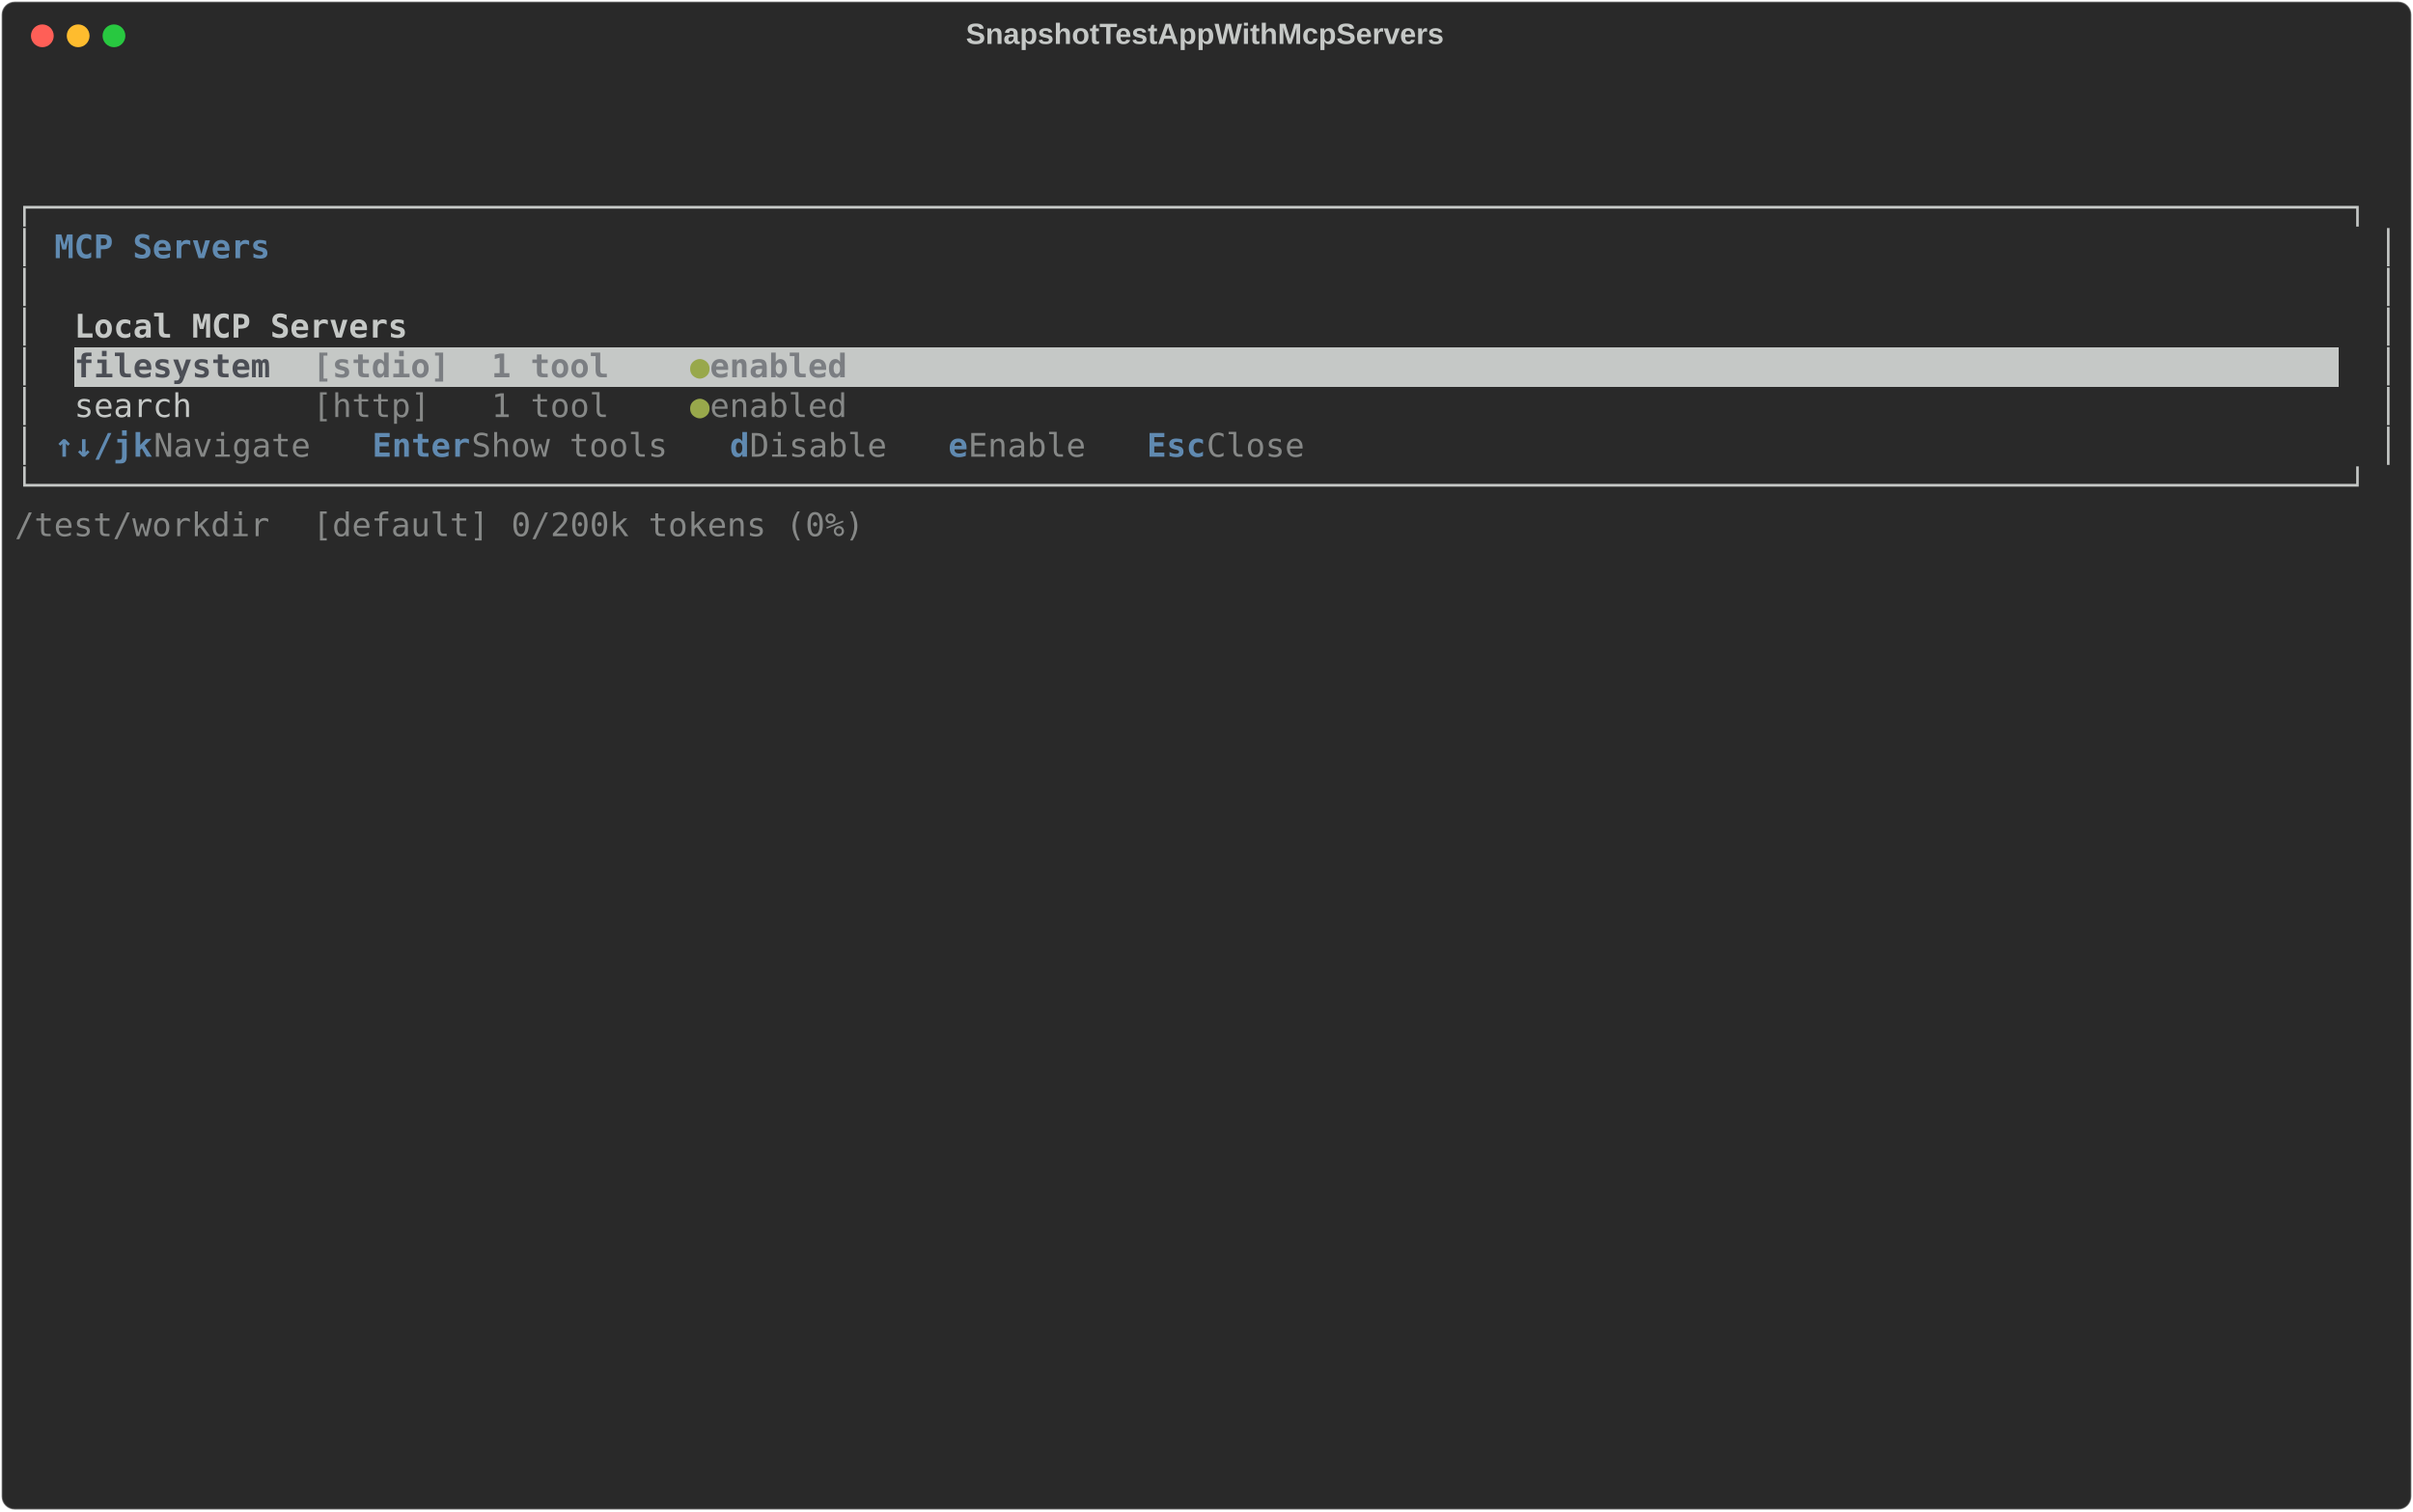
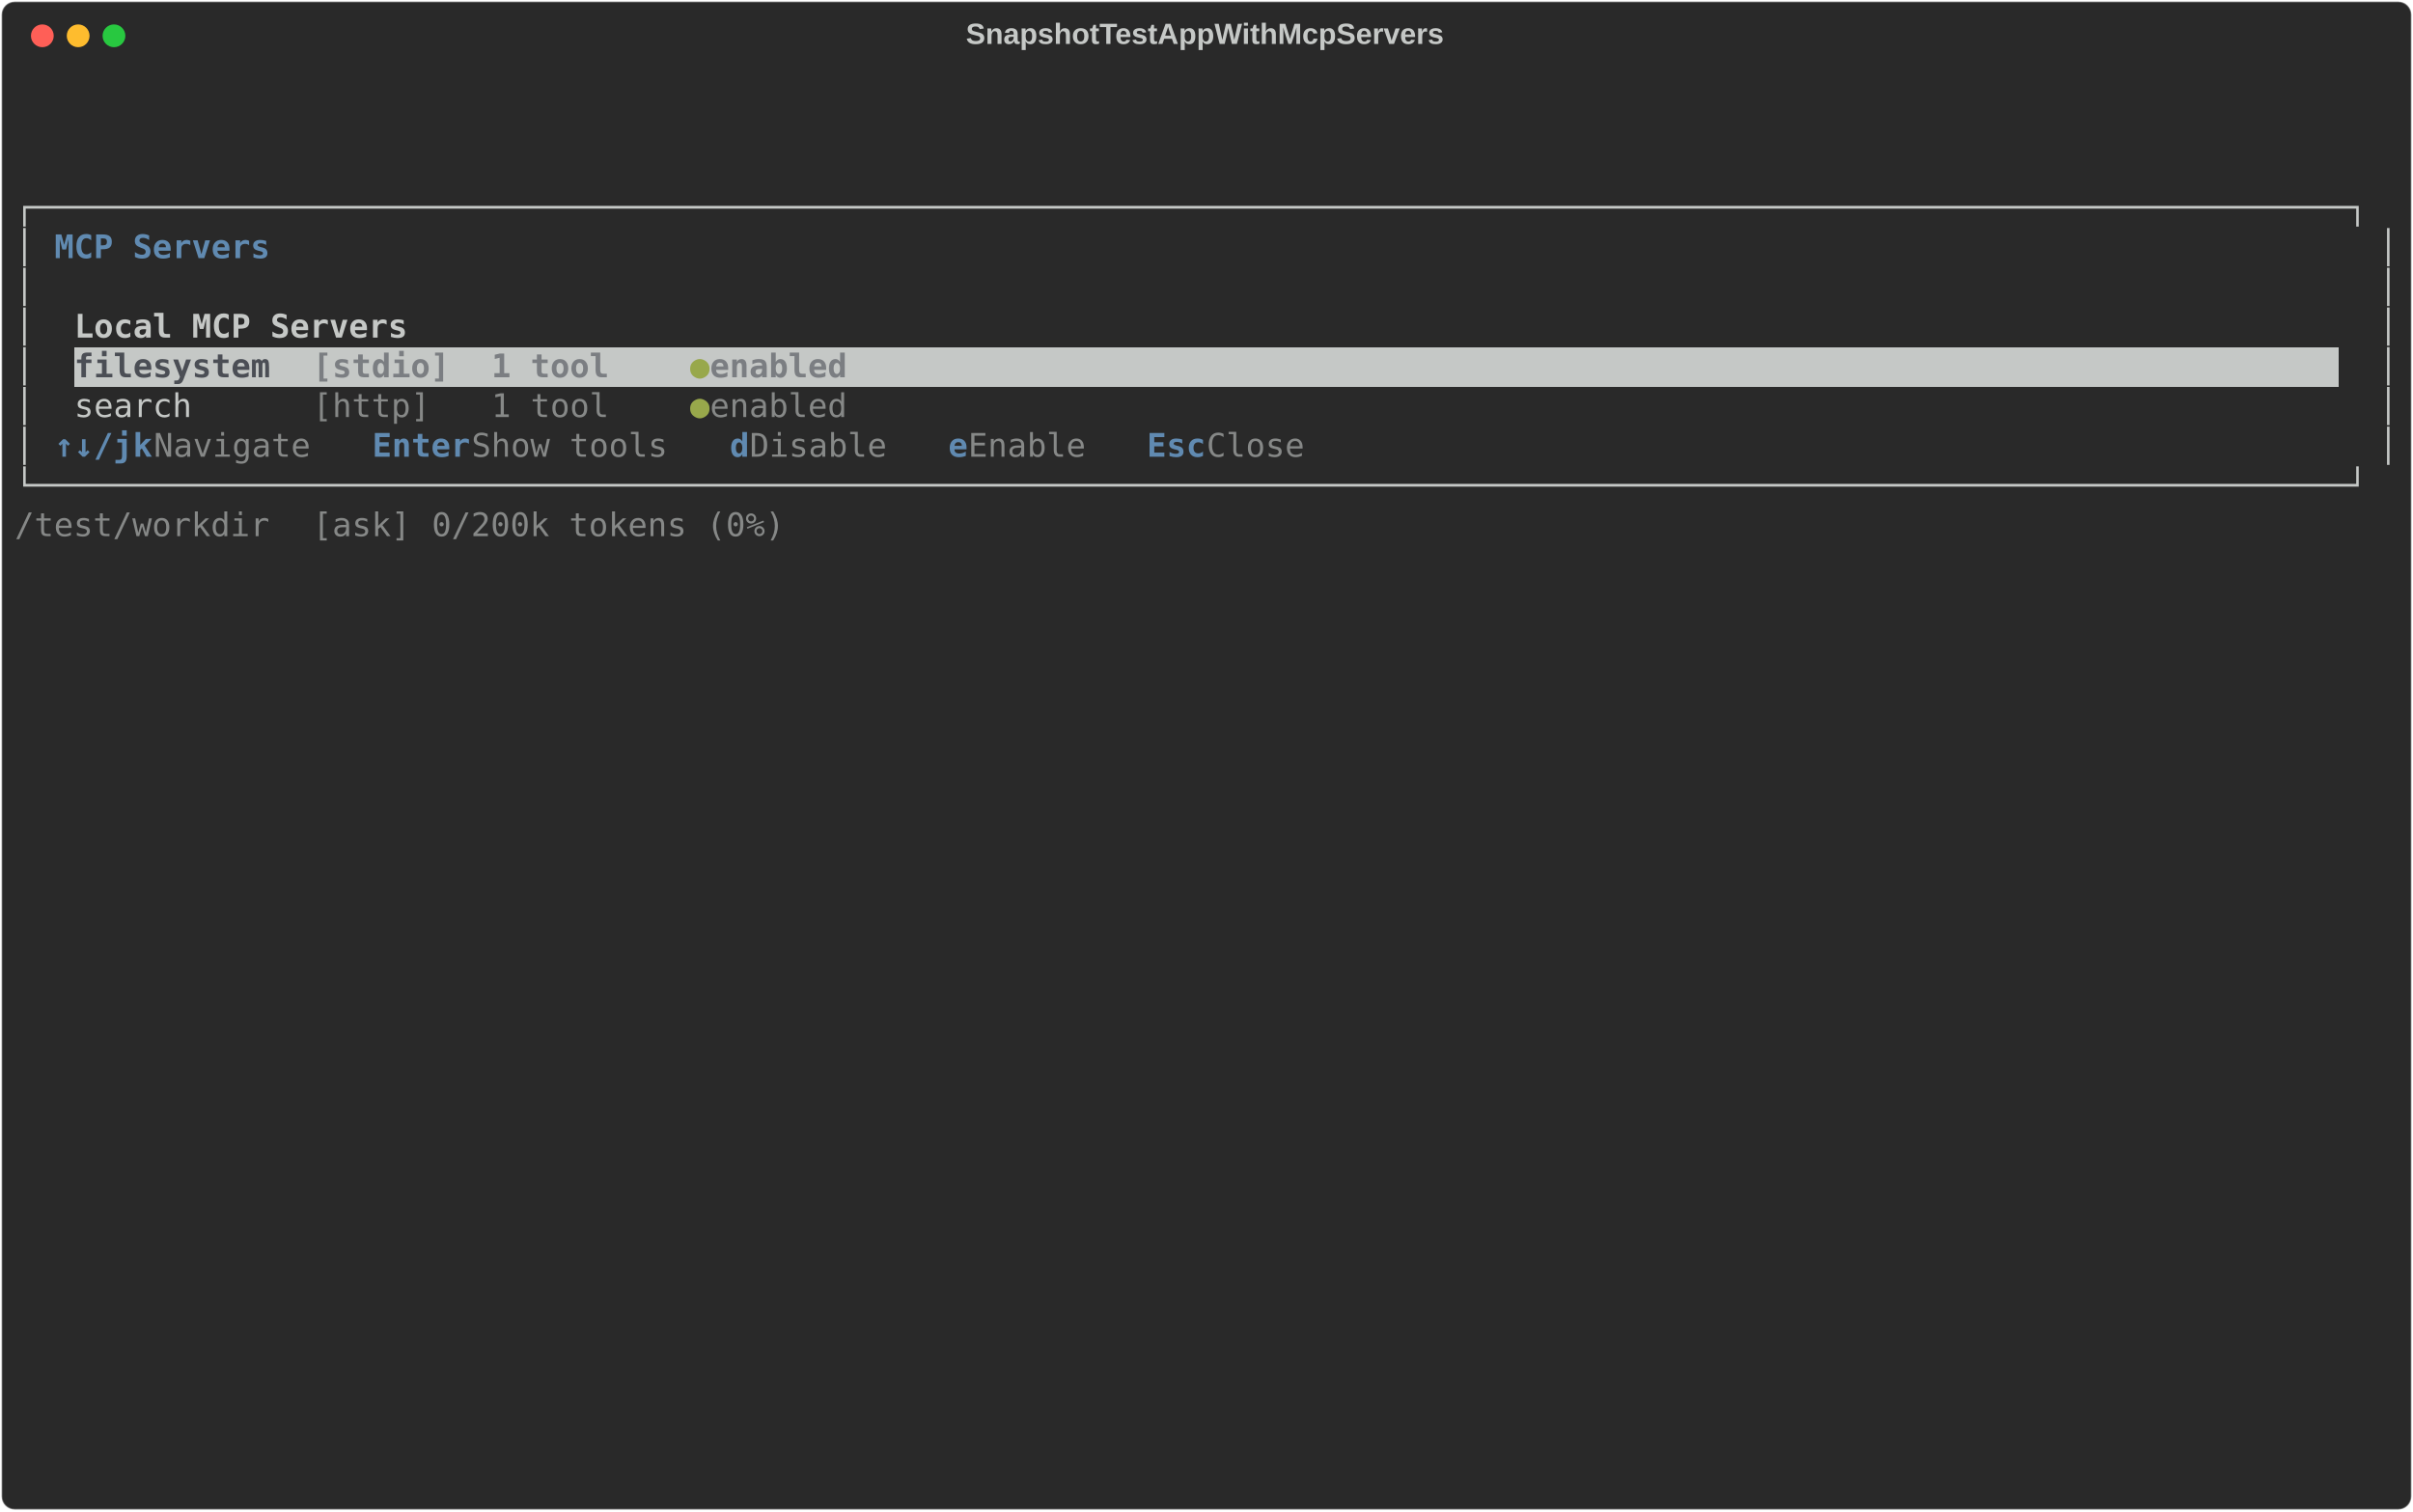
<svg xmlns="http://www.w3.org/2000/svg" class="rich-terminal" viewBox="0 0 1482 928.4">
  <style>

    @font-face {
        font-family: "Fira Code";
        src: local("FiraCode-Regular"),
                url("https://cdnjs.cloudflare.com/ajax/libs/firacode/6.2.0/woff2/FiraCode-Regular.woff2") format("woff2"),
                url("https://cdnjs.cloudflare.com/ajax/libs/firacode/6.2.0/woff/FiraCode-Regular.woff") format("woff");
        font-style: normal;
        font-weight: 400;
    }
    @font-face {
        font-family: "Fira Code";
        src: local("FiraCode-Bold"),
                url("https://cdnjs.cloudflare.com/ajax/libs/firacode/6.2.0/woff2/FiraCode-Bold.woff2") format("woff2"),
                url("https://cdnjs.cloudflare.com/ajax/libs/firacode/6.2.0/woff/FiraCode-Bold.woff") format("woff");
        font-style: bold;
        font-weight: 700;
    }

    .terminal-matrix {
        font-family: Fira Code, monospace;
        font-size: 20px;
        line-height: 24.4px;
        font-variant-east-asian: full-width;
    }

    .terminal-title {
        font-size: 18px;
        font-weight: bold;
        font-family: arial;
    }

    .terminal-r1 { fill: #c5c8c6 }
.terminal-r2 { fill: #608ab1;font-weight: bold }
.terminal-r3 { fill: #c5c8c6;font-weight: bold }
.terminal-r4 { fill: #4b4e55;font-weight: bold }
.terminal-r5 { fill: #7b7e82;font-weight: bold }
.terminal-r6 { fill: #98a84b;font-weight: bold }
.terminal-r7 { fill: #868887 }
.terminal-r8 { fill: #98a84b }
    </style>
  <defs>
    <clipPath id="terminal-clip-terminal">
      <rect x="0" y="0" width="1463.0" height="877.4" />
    </clipPath>
    <clipPath id="terminal-line-0">
      <rect x="0" y="1.5" width="1464" height="24.65" />
    </clipPath>
    <clipPath id="terminal-line-1">
      <rect x="0" y="25.9" width="1464" height="24.65" />
    </clipPath>
    <clipPath id="terminal-line-2">
      <rect x="0" y="50.3" width="1464" height="24.65" />
    </clipPath>
    <clipPath id="terminal-line-3">
      <rect x="0" y="74.7" width="1464" height="24.65" />
    </clipPath>
    <clipPath id="terminal-line-4">
      <rect x="0" y="99.1" width="1464" height="24.65" />
    </clipPath>
    <clipPath id="terminal-line-5">
      <rect x="0" y="123.5" width="1464" height="24.65" />
    </clipPath>
    <clipPath id="terminal-line-6">
      <rect x="0" y="147.9" width="1464" height="24.65" />
    </clipPath>
    <clipPath id="terminal-line-7">
      <rect x="0" y="172.3" width="1464" height="24.65" />
    </clipPath>
    <clipPath id="terminal-line-8">
      <rect x="0" y="196.7" width="1464" height="24.65" />
    </clipPath>
    <clipPath id="terminal-line-9">
      <rect x="0" y="221.1" width="1464" height="24.65" />
    </clipPath>
    <clipPath id="terminal-line-10">
      <rect x="0" y="245.5" width="1464" height="24.65" />
    </clipPath>
    <clipPath id="terminal-line-11">
      <rect x="0" y="269.9" width="1464" height="24.65" />
    </clipPath>
    <clipPath id="terminal-line-12">
      <rect x="0" y="294.3" width="1464" height="24.65" />
    </clipPath>
    <clipPath id="terminal-line-13">
      <rect x="0" y="318.7" width="1464" height="24.65" />
    </clipPath>
    <clipPath id="terminal-line-14">
      <rect x="0" y="343.1" width="1464" height="24.65" />
    </clipPath>
    <clipPath id="terminal-line-15">
      <rect x="0" y="367.5" width="1464" height="24.65" />
    </clipPath>
    <clipPath id="terminal-line-16">
      <rect x="0" y="391.9" width="1464" height="24.65" />
    </clipPath>
    <clipPath id="terminal-line-17">
      <rect x="0" y="416.3" width="1464" height="24.65" />
    </clipPath>
    <clipPath id="terminal-line-18">
      <rect x="0" y="440.7" width="1464" height="24.65" />
    </clipPath>
    <clipPath id="terminal-line-19">
      <rect x="0" y="465.1" width="1464" height="24.65" />
    </clipPath>
    <clipPath id="terminal-line-20">
      <rect x="0" y="489.5" width="1464" height="24.65" />
    </clipPath>
    <clipPath id="terminal-line-21">
      <rect x="0" y="513.9" width="1464" height="24.65" />
    </clipPath>
    <clipPath id="terminal-line-22">
      <rect x="0" y="538.3" width="1464" height="24.65" />
    </clipPath>
    <clipPath id="terminal-line-23">
      <rect x="0" y="562.7" width="1464" height="24.65" />
    </clipPath>
    <clipPath id="terminal-line-24">
      <rect x="0" y="587.1" width="1464" height="24.65" />
    </clipPath>
    <clipPath id="terminal-line-25">
      <rect x="0" y="611.5" width="1464" height="24.65" />
    </clipPath>
    <clipPath id="terminal-line-26">
      <rect x="0" y="635.9" width="1464" height="24.65" />
    </clipPath>
    <clipPath id="terminal-line-27">
      <rect x="0" y="660.3" width="1464" height="24.65" />
    </clipPath>
    <clipPath id="terminal-line-28">
      <rect x="0" y="684.7" width="1464" height="24.65" />
    </clipPath>
    <clipPath id="terminal-line-29">
      <rect x="0" y="709.1" width="1464" height="24.65" />
    </clipPath>
    <clipPath id="terminal-line-30">
      <rect x="0" y="733.5" width="1464" height="24.65" />
    </clipPath>
    <clipPath id="terminal-line-31">
      <rect x="0" y="757.9" width="1464" height="24.65" />
    </clipPath>
    <clipPath id="terminal-line-32">
      <rect x="0" y="782.3" width="1464" height="24.65" />
    </clipPath>
    <clipPath id="terminal-line-33">
      <rect x="0" y="806.7" width="1464" height="24.65" />
    </clipPath>
    <clipPath id="terminal-line-34">
      <rect x="0" y="831.1" width="1464" height="24.65" />
    </clipPath>
  </defs>
  <rect fill="#292929" stroke="rgba(255,255,255,0.35)" stroke-width="1" x="1" y="1" width="1480" height="926.4" rx="8" />
  <text class="terminal-title" fill="#c5c8c6" text-anchor="middle" x="740" y="27">SnapshotTestAppWithMcpServers</text>
  <g transform="translate(26,22)">
    <circle cx="0" cy="0" r="7" fill="#ff5f57" />
    <circle cx="22" cy="0" r="7" fill="#febc2e" />
    <circle cx="44" cy="0" r="7" fill="#28c840" />
  </g>
  <g transform="translate(9, 41)" clip-path="url(#terminal-clip-terminal)">
    <rect fill="#c5c8c6" x="36.6" y="172.3" width="146.4" height="24.65" shape-rendering="crispEdges" />
    <rect fill="#c5c8c6" x="183" y="172.3" width="109.8" height="24.65" shape-rendering="crispEdges" />
    <rect fill="#c5c8c6" x="292.8" y="172.3" width="97.6" height="24.65" shape-rendering="crispEdges" />
    <rect fill="#c5c8c6" x="390.4" y="172.3" width="24.4" height="24.65" shape-rendering="crispEdges" />
    <rect fill="#c5c8c6" x="414.8" y="172.3" width="12.2" height="24.65" shape-rendering="crispEdges" />
    <rect fill="#c5c8c6" x="427" y="172.3" width="97.6" height="24.65" shape-rendering="crispEdges" />
    <rect fill="#c5c8c6" x="524.6" y="172.3" width="902.8" height="24.65" shape-rendering="crispEdges" />
    <g class="terminal-matrix">
      <text class="terminal-r1" x="1464" y="20" textLength="12.2" clip-path="url(#terminal-line-0)">
</text>
      <text class="terminal-r1" x="1464" y="44.4" textLength="12.2" clip-path="url(#terminal-line-1)">
</text>
      <text class="terminal-r1" x="1464" y="68.8" textLength="12.2" clip-path="url(#terminal-line-2)">
</text>
      <text class="terminal-r1" x="0" y="93.2" textLength="1464" clip-path="url(#terminal-line-3)">┌──────────────────────────────────────────────────────────────────────────────────────────────────────────────────────┐</text>
      <text class="terminal-r1" x="1464" y="93.2" textLength="12.2" clip-path="url(#terminal-line-3)">
</text>
      <text class="terminal-r1" x="0" y="117.6" textLength="12.2" clip-path="url(#terminal-line-4)">│</text>
      <text class="terminal-r2" x="24.4" y="117.6" textLength="134.2" clip-path="url(#terminal-line-4)">MCP Servers</text>
      <text class="terminal-r1" x="1451.8" y="117.6" textLength="12.2" clip-path="url(#terminal-line-4)">│</text>
      <text class="terminal-r1" x="1464" y="117.6" textLength="12.2" clip-path="url(#terminal-line-4)">
</text>
      <text class="terminal-r1" x="0" y="142" textLength="12.2" clip-path="url(#terminal-line-5)">│</text>
      <text class="terminal-r1" x="1451.8" y="142" textLength="12.2" clip-path="url(#terminal-line-5)">│</text>
      <text class="terminal-r1" x="1464" y="142" textLength="12.2" clip-path="url(#terminal-line-5)">
</text>
      <text class="terminal-r1" x="0" y="166.4" textLength="12.2" clip-path="url(#terminal-line-6)">│</text>
      <text class="terminal-r3" x="36.6" y="166.4" textLength="207.4" clip-path="url(#terminal-line-6)">Local MCP Servers</text>
      <text class="terminal-r1" x="1451.8" y="166.4" textLength="12.2" clip-path="url(#terminal-line-6)">│</text>
      <text class="terminal-r1" x="1464" y="166.4" textLength="12.2" clip-path="url(#terminal-line-6)">
</text>
      <text class="terminal-r1" x="0" y="190.8" textLength="12.2" clip-path="url(#terminal-line-7)">│</text>
      <text class="terminal-r4" x="36.6" y="190.8" textLength="146.4" clip-path="url(#terminal-line-7)">  filesystem</text>
      <text class="terminal-r5" x="183" y="190.8" textLength="109.8" clip-path="url(#terminal-line-7)">  [stdio]</text>
      <text class="terminal-r5" x="292.8" y="190.8" textLength="97.6" clip-path="url(#terminal-line-7)">  1 tool</text>
      <text class="terminal-r6" x="414.8" y="190.8" textLength="12.2" clip-path="url(#terminal-line-7)">●</text>
      <text class="terminal-r5" x="427" y="190.8" textLength="97.6" clip-path="url(#terminal-line-7)"> enabled</text>
      <text class="terminal-r1" x="1451.8" y="190.8" textLength="12.2" clip-path="url(#terminal-line-7)">│</text>
      <text class="terminal-r1" x="1464" y="190.8" textLength="12.2" clip-path="url(#terminal-line-7)">
</text>
      <text class="terminal-r1" x="0" y="215.2" textLength="12.2" clip-path="url(#terminal-line-8)">│</text>
      <text class="terminal-r1" x="36.6" y="215.2" textLength="146.4" clip-path="url(#terminal-line-8)">  search    </text>
      <text class="terminal-r7" x="183" y="215.2" textLength="109.8" clip-path="url(#terminal-line-8)">  [http] </text>
      <text class="terminal-r7" x="292.8" y="215.2" textLength="97.6" clip-path="url(#terminal-line-8)">  1 tool</text>
      <text class="terminal-r8" x="414.8" y="215.2" textLength="12.2" clip-path="url(#terminal-line-8)">●</text>
      <text class="terminal-r7" x="427" y="215.2" textLength="97.6" clip-path="url(#terminal-line-8)"> enabled</text>
      <text class="terminal-r1" x="1451.8" y="215.2" textLength="12.2" clip-path="url(#terminal-line-8)">│</text>
      <text class="terminal-r1" x="1464" y="215.2" textLength="12.2" clip-path="url(#terminal-line-8)">
</text>
      <text class="terminal-r1" x="0" y="239.6" textLength="12.2" clip-path="url(#terminal-line-9)">│</text>
      <text class="terminal-r2" x="24.4" y="239.6" textLength="61" clip-path="url(#terminal-line-9)">↑↓/jk</text>
      <text class="terminal-r7" x="85.4" y="239.6" textLength="134.2" clip-path="url(#terminal-line-9)"> Navigate  </text>
      <text class="terminal-r2" x="219.6" y="239.6" textLength="61" clip-path="url(#terminal-line-9)">Enter</text>
      <text class="terminal-r7" x="280.6" y="239.6" textLength="158.6" clip-path="url(#terminal-line-9)"> Show tools  </text>
      <text class="terminal-r2" x="439.2" y="239.6" textLength="12.2" clip-path="url(#terminal-line-9)">d</text>
      <text class="terminal-r7" x="451.4" y="239.6" textLength="122" clip-path="url(#terminal-line-9)"> Disable  </text>
      <text class="terminal-r2" x="573.4" y="239.6" textLength="12.2" clip-path="url(#terminal-line-9)">e</text>
      <text class="terminal-r7" x="585.6" y="239.6" textLength="109.8" clip-path="url(#terminal-line-9)"> Enable  </text>
      <text class="terminal-r2" x="695.4" y="239.6" textLength="36.6" clip-path="url(#terminal-line-9)">Esc</text>
      <text class="terminal-r7" x="732" y="239.6" textLength="73.2" clip-path="url(#terminal-line-9)"> Close</text>
      <text class="terminal-r1" x="1451.8" y="239.6" textLength="12.2" clip-path="url(#terminal-line-9)">│</text>
      <text class="terminal-r1" x="1464" y="239.6" textLength="12.2" clip-path="url(#terminal-line-9)">
</text>
      <text class="terminal-r1" x="0" y="264" textLength="1464" clip-path="url(#terminal-line-10)">└──────────────────────────────────────────────────────────────────────────────────────────────────────────────────────┘</text>
      <text class="terminal-r1" x="1464" y="264" textLength="12.2" clip-path="url(#terminal-line-10)">
</text>
      <text class="terminal-r7" x="0" y="288.4" textLength="158.6" clip-path="url(#terminal-line-11)">/test/workdir</text>
-       <text class="terminal-r7" x="183" y="288.4" textLength="109.8" clip-path="url(#terminal-line-11)">[default]</text>
-       <text class="terminal-r7" x="305" y="288.4" textLength="219.6" clip-path="url(#terminal-line-11)">0/200k tokens (0%)</text>
+       <text class="terminal-r7" x="183" y="288.4" textLength="61" clip-path="url(#terminal-line-11)">[ask]</text>
+       <text class="terminal-r7" x="256.2" y="288.4" textLength="219.6" clip-path="url(#terminal-line-11)">0/200k tokens (0%)</text>
      <text class="terminal-r1" x="1464" y="288.4" textLength="12.2" clip-path="url(#terminal-line-11)">
</text>
      <text class="terminal-r1" x="1464" y="312.8" textLength="12.2" clip-path="url(#terminal-line-12)">
</text>
      <text class="terminal-r1" x="1464" y="337.2" textLength="12.2" clip-path="url(#terminal-line-13)">
</text>
      <text class="terminal-r1" x="1464" y="361.6" textLength="12.2" clip-path="url(#terminal-line-14)">
</text>
      <text class="terminal-r1" x="1464" y="386" textLength="12.2" clip-path="url(#terminal-line-15)">
</text>
      <text class="terminal-r1" x="1464" y="410.4" textLength="12.2" clip-path="url(#terminal-line-16)">
</text>
      <text class="terminal-r1" x="1464" y="434.8" textLength="12.2" clip-path="url(#terminal-line-17)">
</text>
      <text class="terminal-r1" x="1464" y="459.2" textLength="12.2" clip-path="url(#terminal-line-18)">
</text>
      <text class="terminal-r1" x="1464" y="483.6" textLength="12.2" clip-path="url(#terminal-line-19)">
</text>
      <text class="terminal-r1" x="1464" y="508" textLength="12.2" clip-path="url(#terminal-line-20)">
</text>
      <text class="terminal-r1" x="1464" y="532.4" textLength="12.2" clip-path="url(#terminal-line-21)">
</text>
      <text class="terminal-r1" x="1464" y="556.8" textLength="12.2" clip-path="url(#terminal-line-22)">
</text>
      <text class="terminal-r1" x="1464" y="581.2" textLength="12.2" clip-path="url(#terminal-line-23)">
</text>
      <text class="terminal-r1" x="1464" y="605.6" textLength="12.2" clip-path="url(#terminal-line-24)">
</text>
      <text class="terminal-r1" x="1464" y="630" textLength="12.2" clip-path="url(#terminal-line-25)">
</text>
      <text class="terminal-r1" x="1464" y="654.4" textLength="12.2" clip-path="url(#terminal-line-26)">
</text>
      <text class="terminal-r1" x="1464" y="678.8" textLength="12.2" clip-path="url(#terminal-line-27)">
</text>
      <text class="terminal-r1" x="1464" y="703.2" textLength="12.2" clip-path="url(#terminal-line-28)">
</text>
      <text class="terminal-r1" x="1464" y="727.6" textLength="12.2" clip-path="url(#terminal-line-29)">
</text>
      <text class="terminal-r1" x="1464" y="752" textLength="12.2" clip-path="url(#terminal-line-30)">
</text>
      <text class="terminal-r1" x="1464" y="776.4" textLength="12.2" clip-path="url(#terminal-line-31)">
</text>
      <text class="terminal-r1" x="1464" y="800.8" textLength="12.2" clip-path="url(#terminal-line-32)">
</text>
      <text class="terminal-r1" x="1464" y="825.2" textLength="12.2" clip-path="url(#terminal-line-33)">
</text>
      <text class="terminal-r1" x="1464" y="849.6" textLength="12.2" clip-path="url(#terminal-line-34)">
</text>
    </g>
  </g>
</svg>
